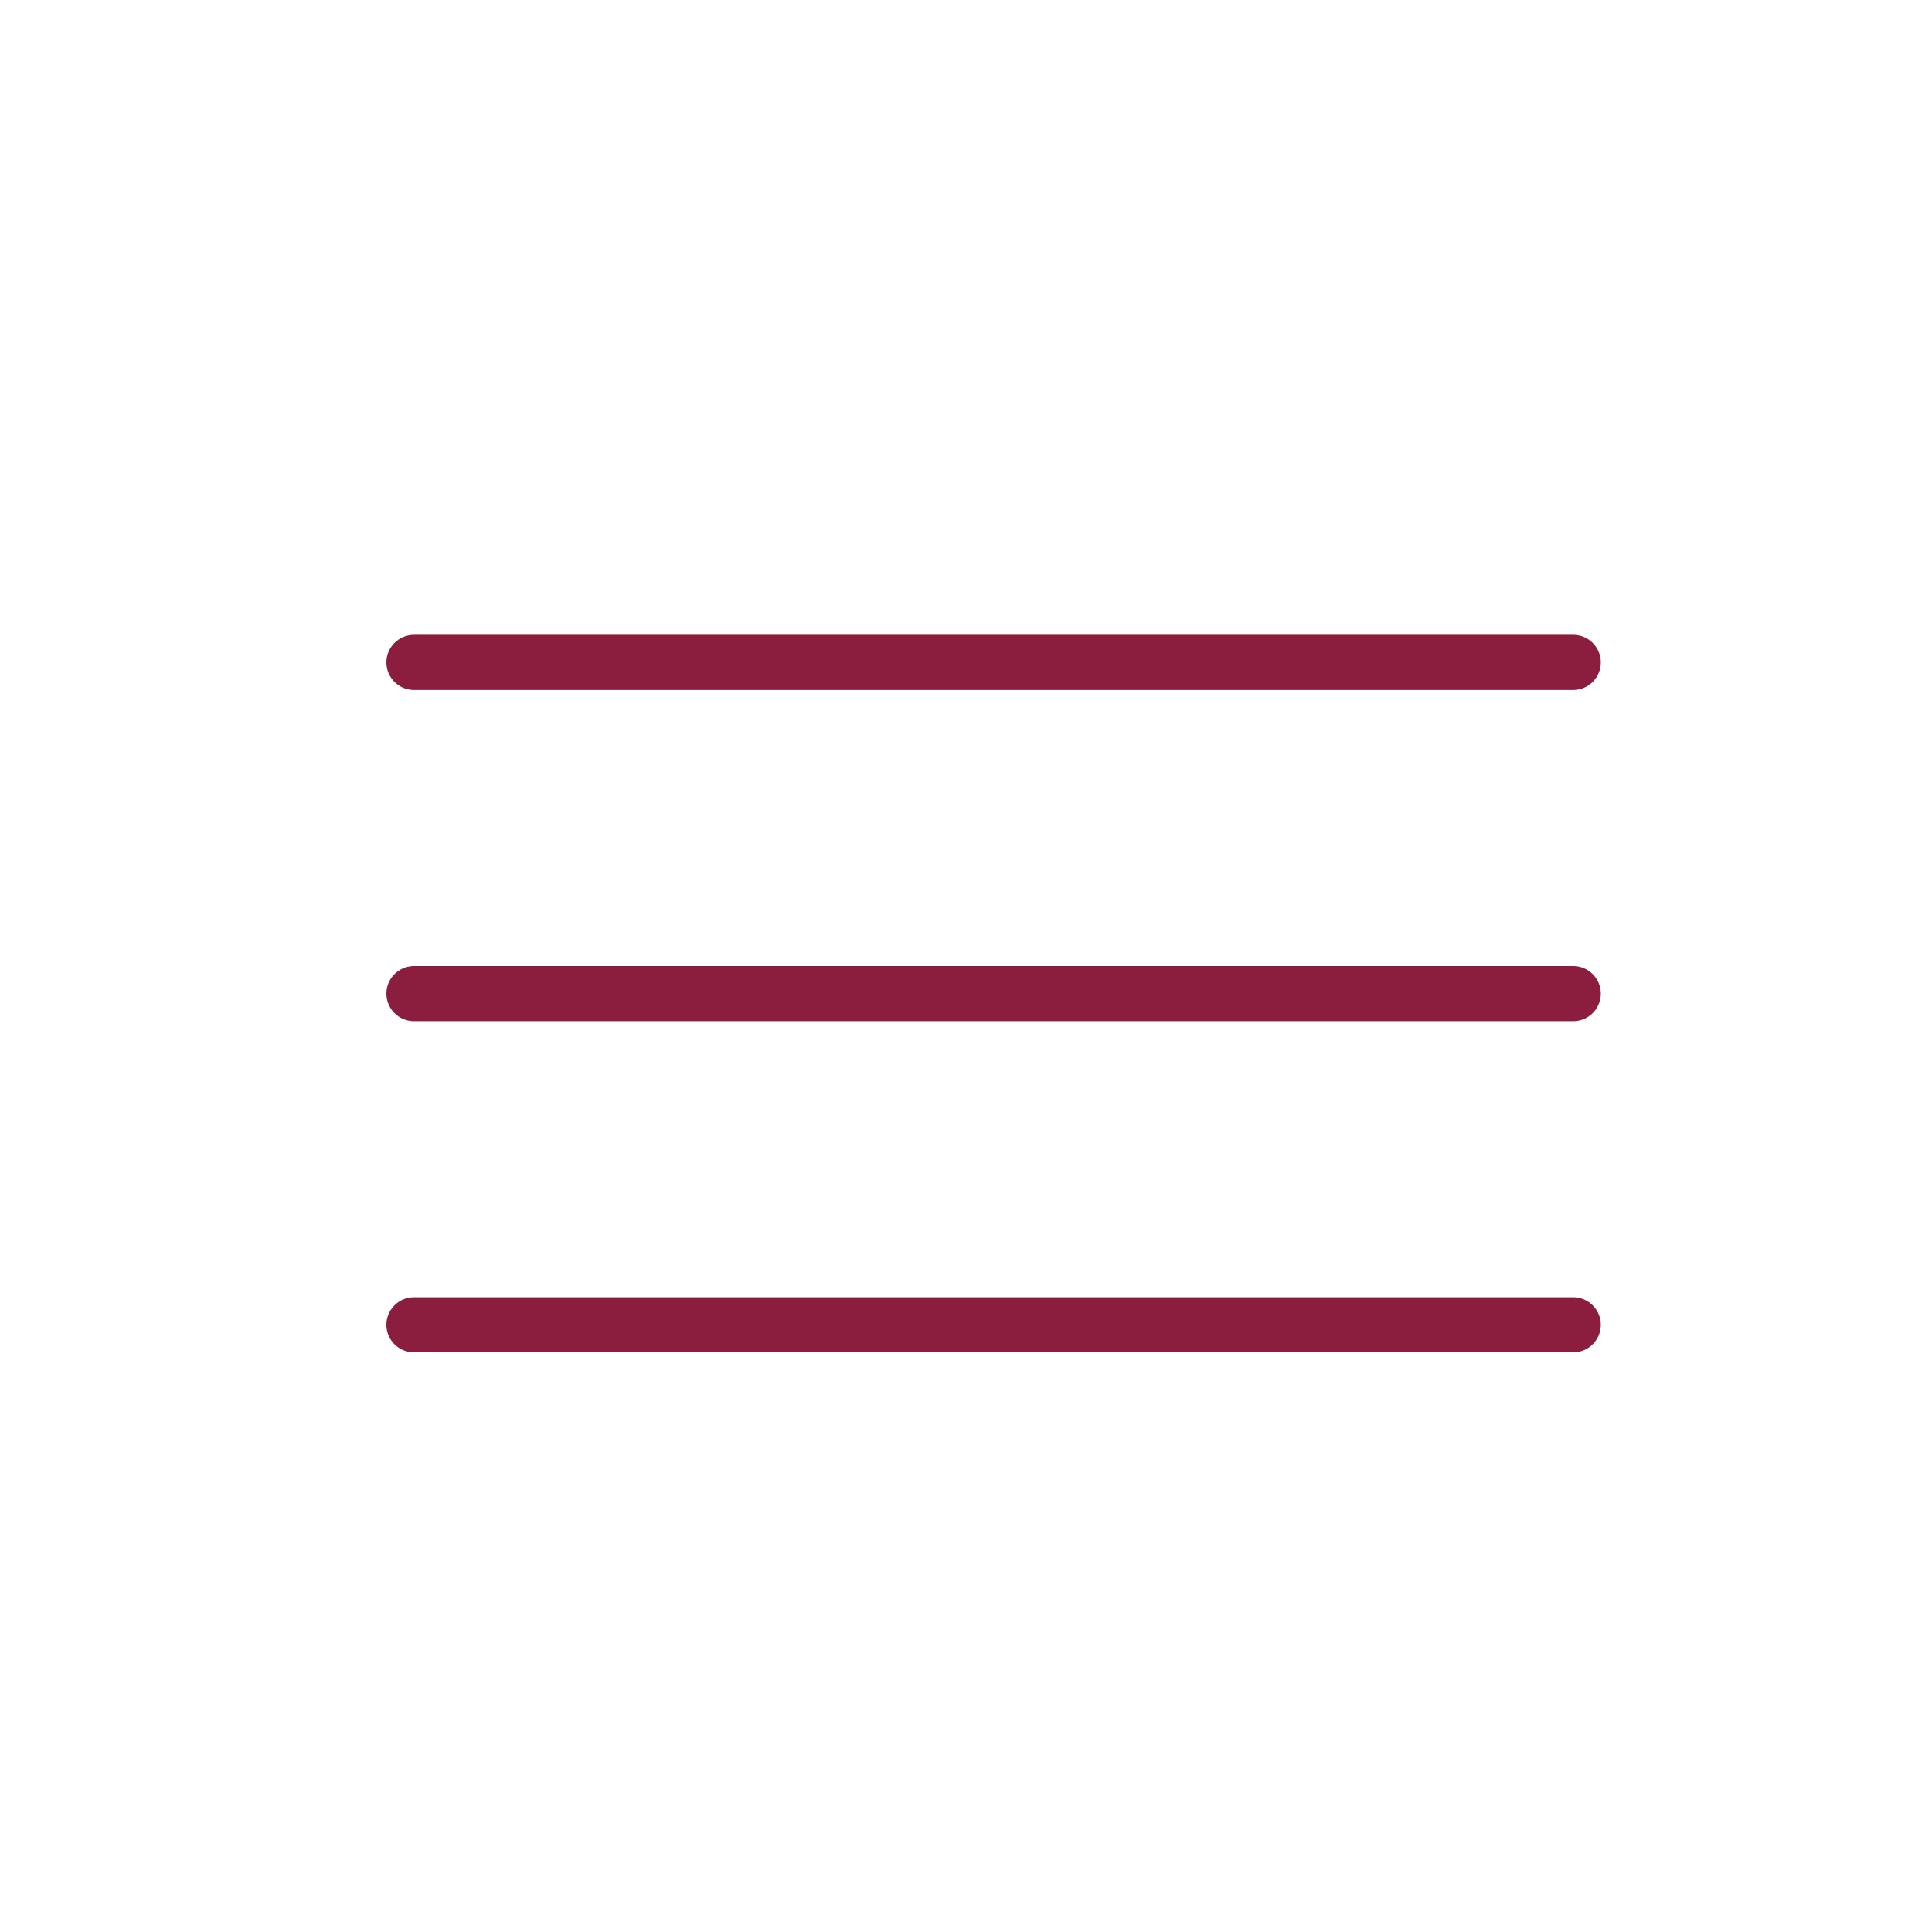
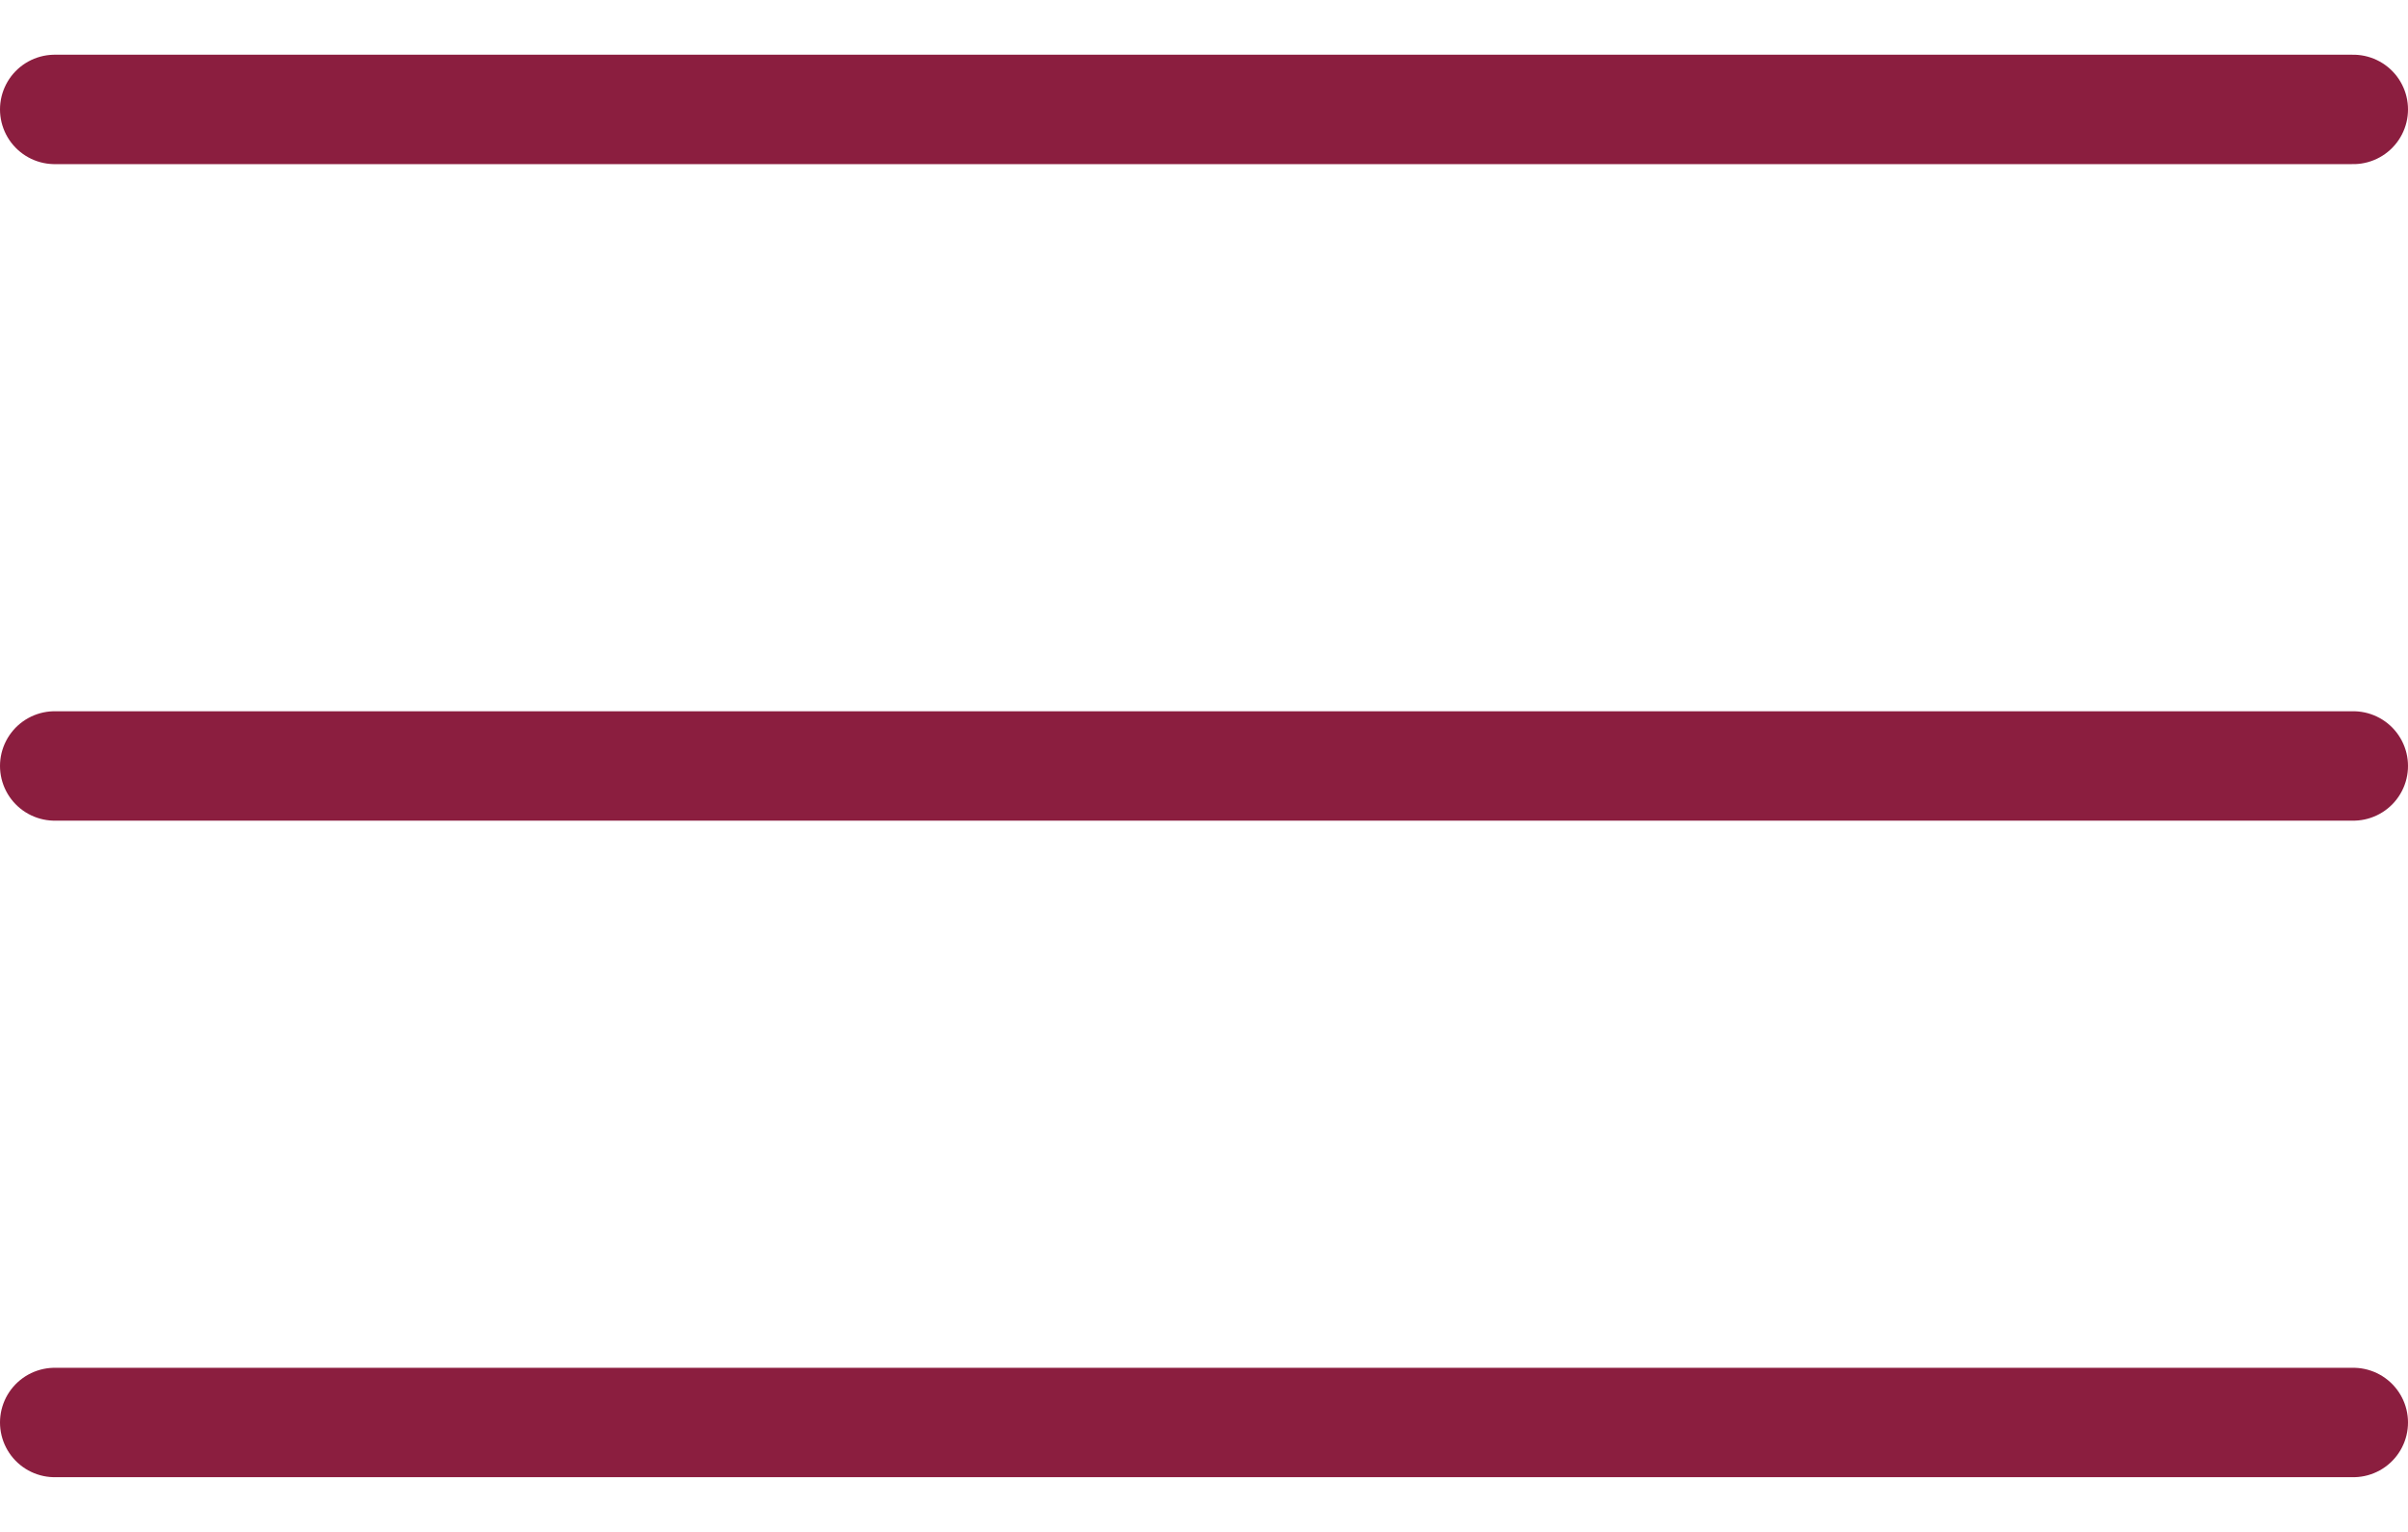
- <svg xmlns="http://www.w3.org/2000/svg" width="35" height="35" viewBox="0 0 35 35" fill="none">
-   <line x1="7.5" y1="12" x2="28.5" y2="12" stroke="#8B1E3F" stroke-linecap="round" />
-   <line x1="7.5" y1="18" x2="28.5" y2="18" stroke="#8B1E3F" stroke-linecap="round" />
-   <line x1="7.5" y1="24" x2="28.5" y2="24" stroke="#8B1E3F" stroke-linecap="round" />
+ <svg xmlns="http://www.w3.org/2000/svg" width="22" height="14" viewBox="0 0 22 14" fill="none">
+   <line x1="0.5" y1="1" x2="21.5" y2="1" stroke="#8B1E3F" stroke-linecap="round" />
+   <line x1="0.5" y1="7" x2="21.5" y2="7" stroke="#8B1E3F" stroke-linecap="round" />
+   <line x1="0.5" y1="13" x2="21.5" y2="13" stroke="#8B1E3F" stroke-linecap="round" />
</svg>
